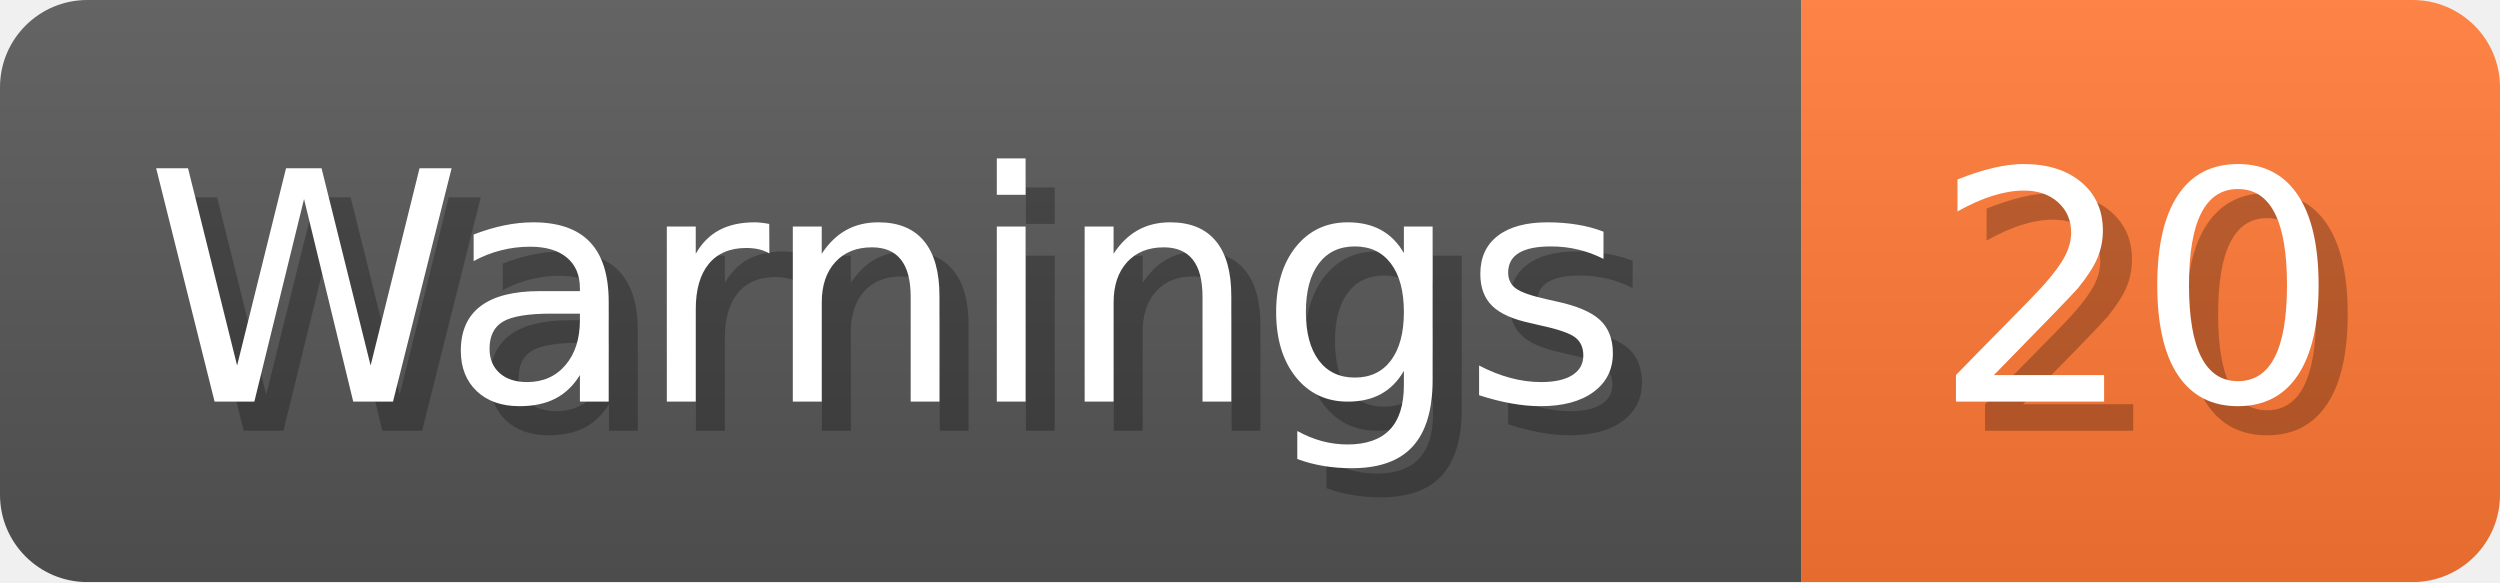
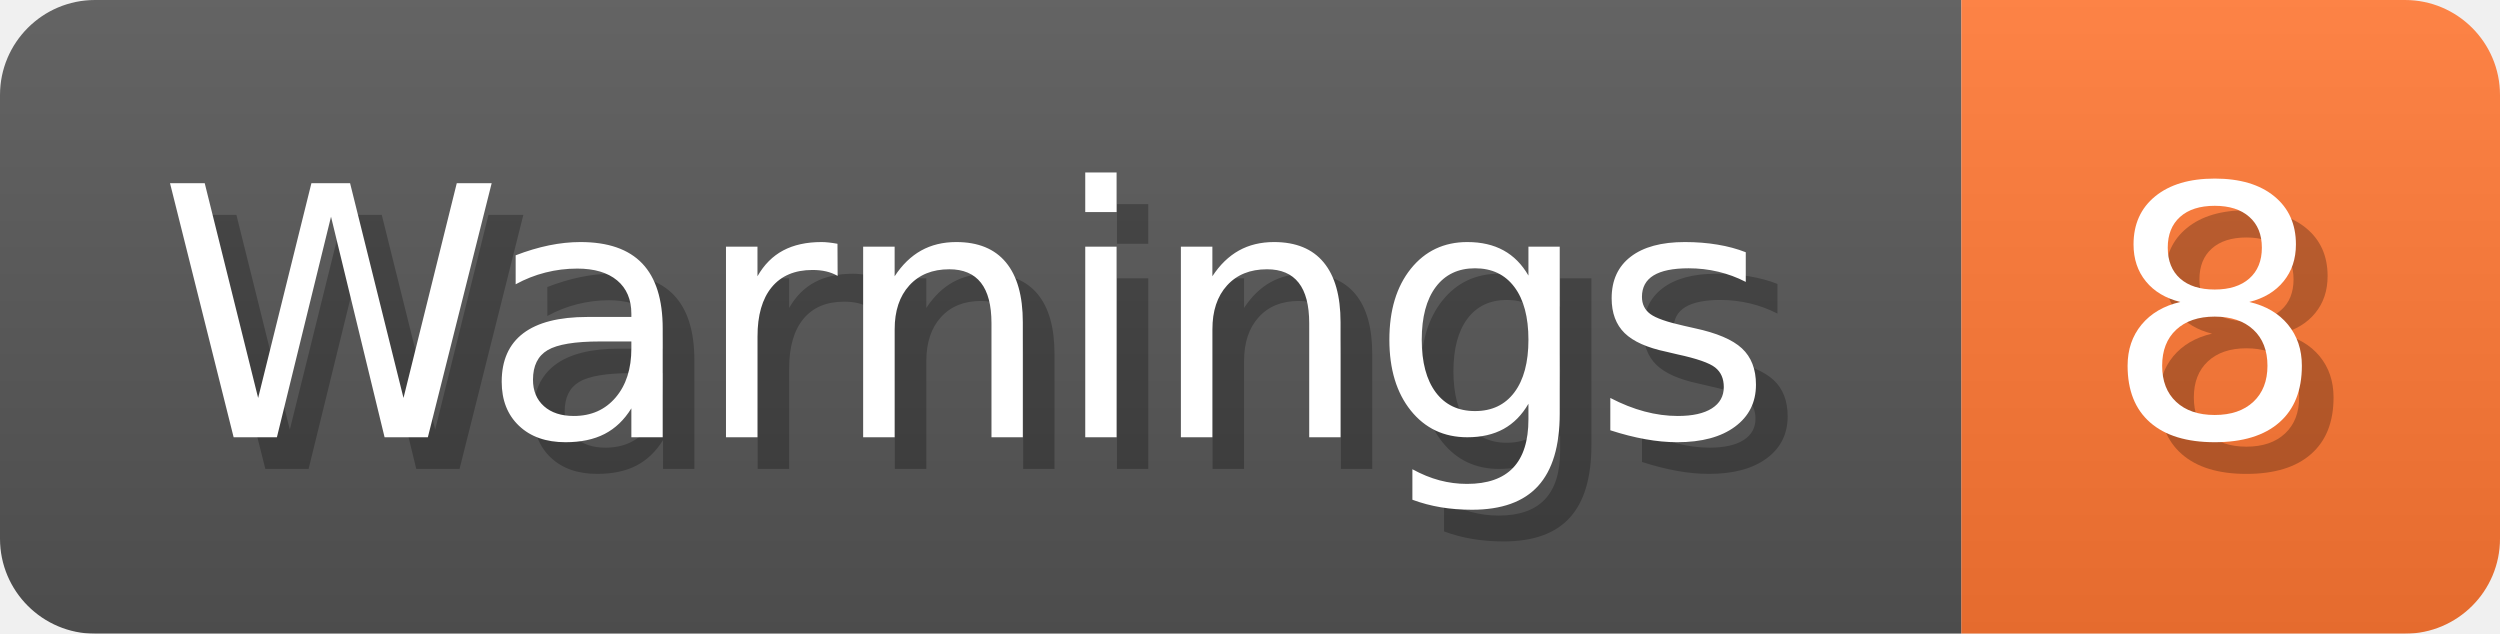
- <svg xmlns="http://www.w3.org/2000/svg" width="85.9" height="20" viewBox="0 0 859 200" role="img" aria-label="Warnings: 20">
+ <svg xmlns="http://www.w3.org/2000/svg" width="78.9" height="20" viewBox="0 0 789 200" role="img" aria-label="Warnings: 8">
  <linearGradient id="a" x2="0" y2="100%">
    <stop offset="0" stop-opacity=".1" stop-color="#EEE" />
    <stop offset="1" stop-opacity=".1" />
  </linearGradient>
  <mask id="m">
-     <rect width="859" height="200" rx="30" fill="#FFF" />
+     <rect width="789" height="200" rx="30" fill="#FFF" />
  </mask>
  <g mask="url(#m)">
    <rect width="619" height="200" fill="#555" />
-     <rect width="240" height="200" fill="#F73" x="619" />
-     <rect width="859" height="200" fill="url(#a)" />
+     <rect width="170" height="200" fill="#F73" x="619" />
+     <rect width="789" height="200" fill="url(#a)" />
  </g>
  <g aria-hidden="true" fill="#fff" text-anchor="start" font-family="Verdana,DejaVu Sans,sans-serif" font-size="110">
    <text x="60" y="148" textLength="519" fill="#000" opacity="0.25">Warnings</text>
    <text x="50" y="138" textLength="519">Warnings</text>
-     <text x="674" y="148" textLength="140" fill="#000" opacity="0.25">20</text>
-     <text x="664" y="138" textLength="140">20</text>
+     <text x="674" y="148" textLength="70" fill="#000" opacity="0.25">8</text>
+     <text x="664" y="138" textLength="70">8</text>
  </g>
</svg>
